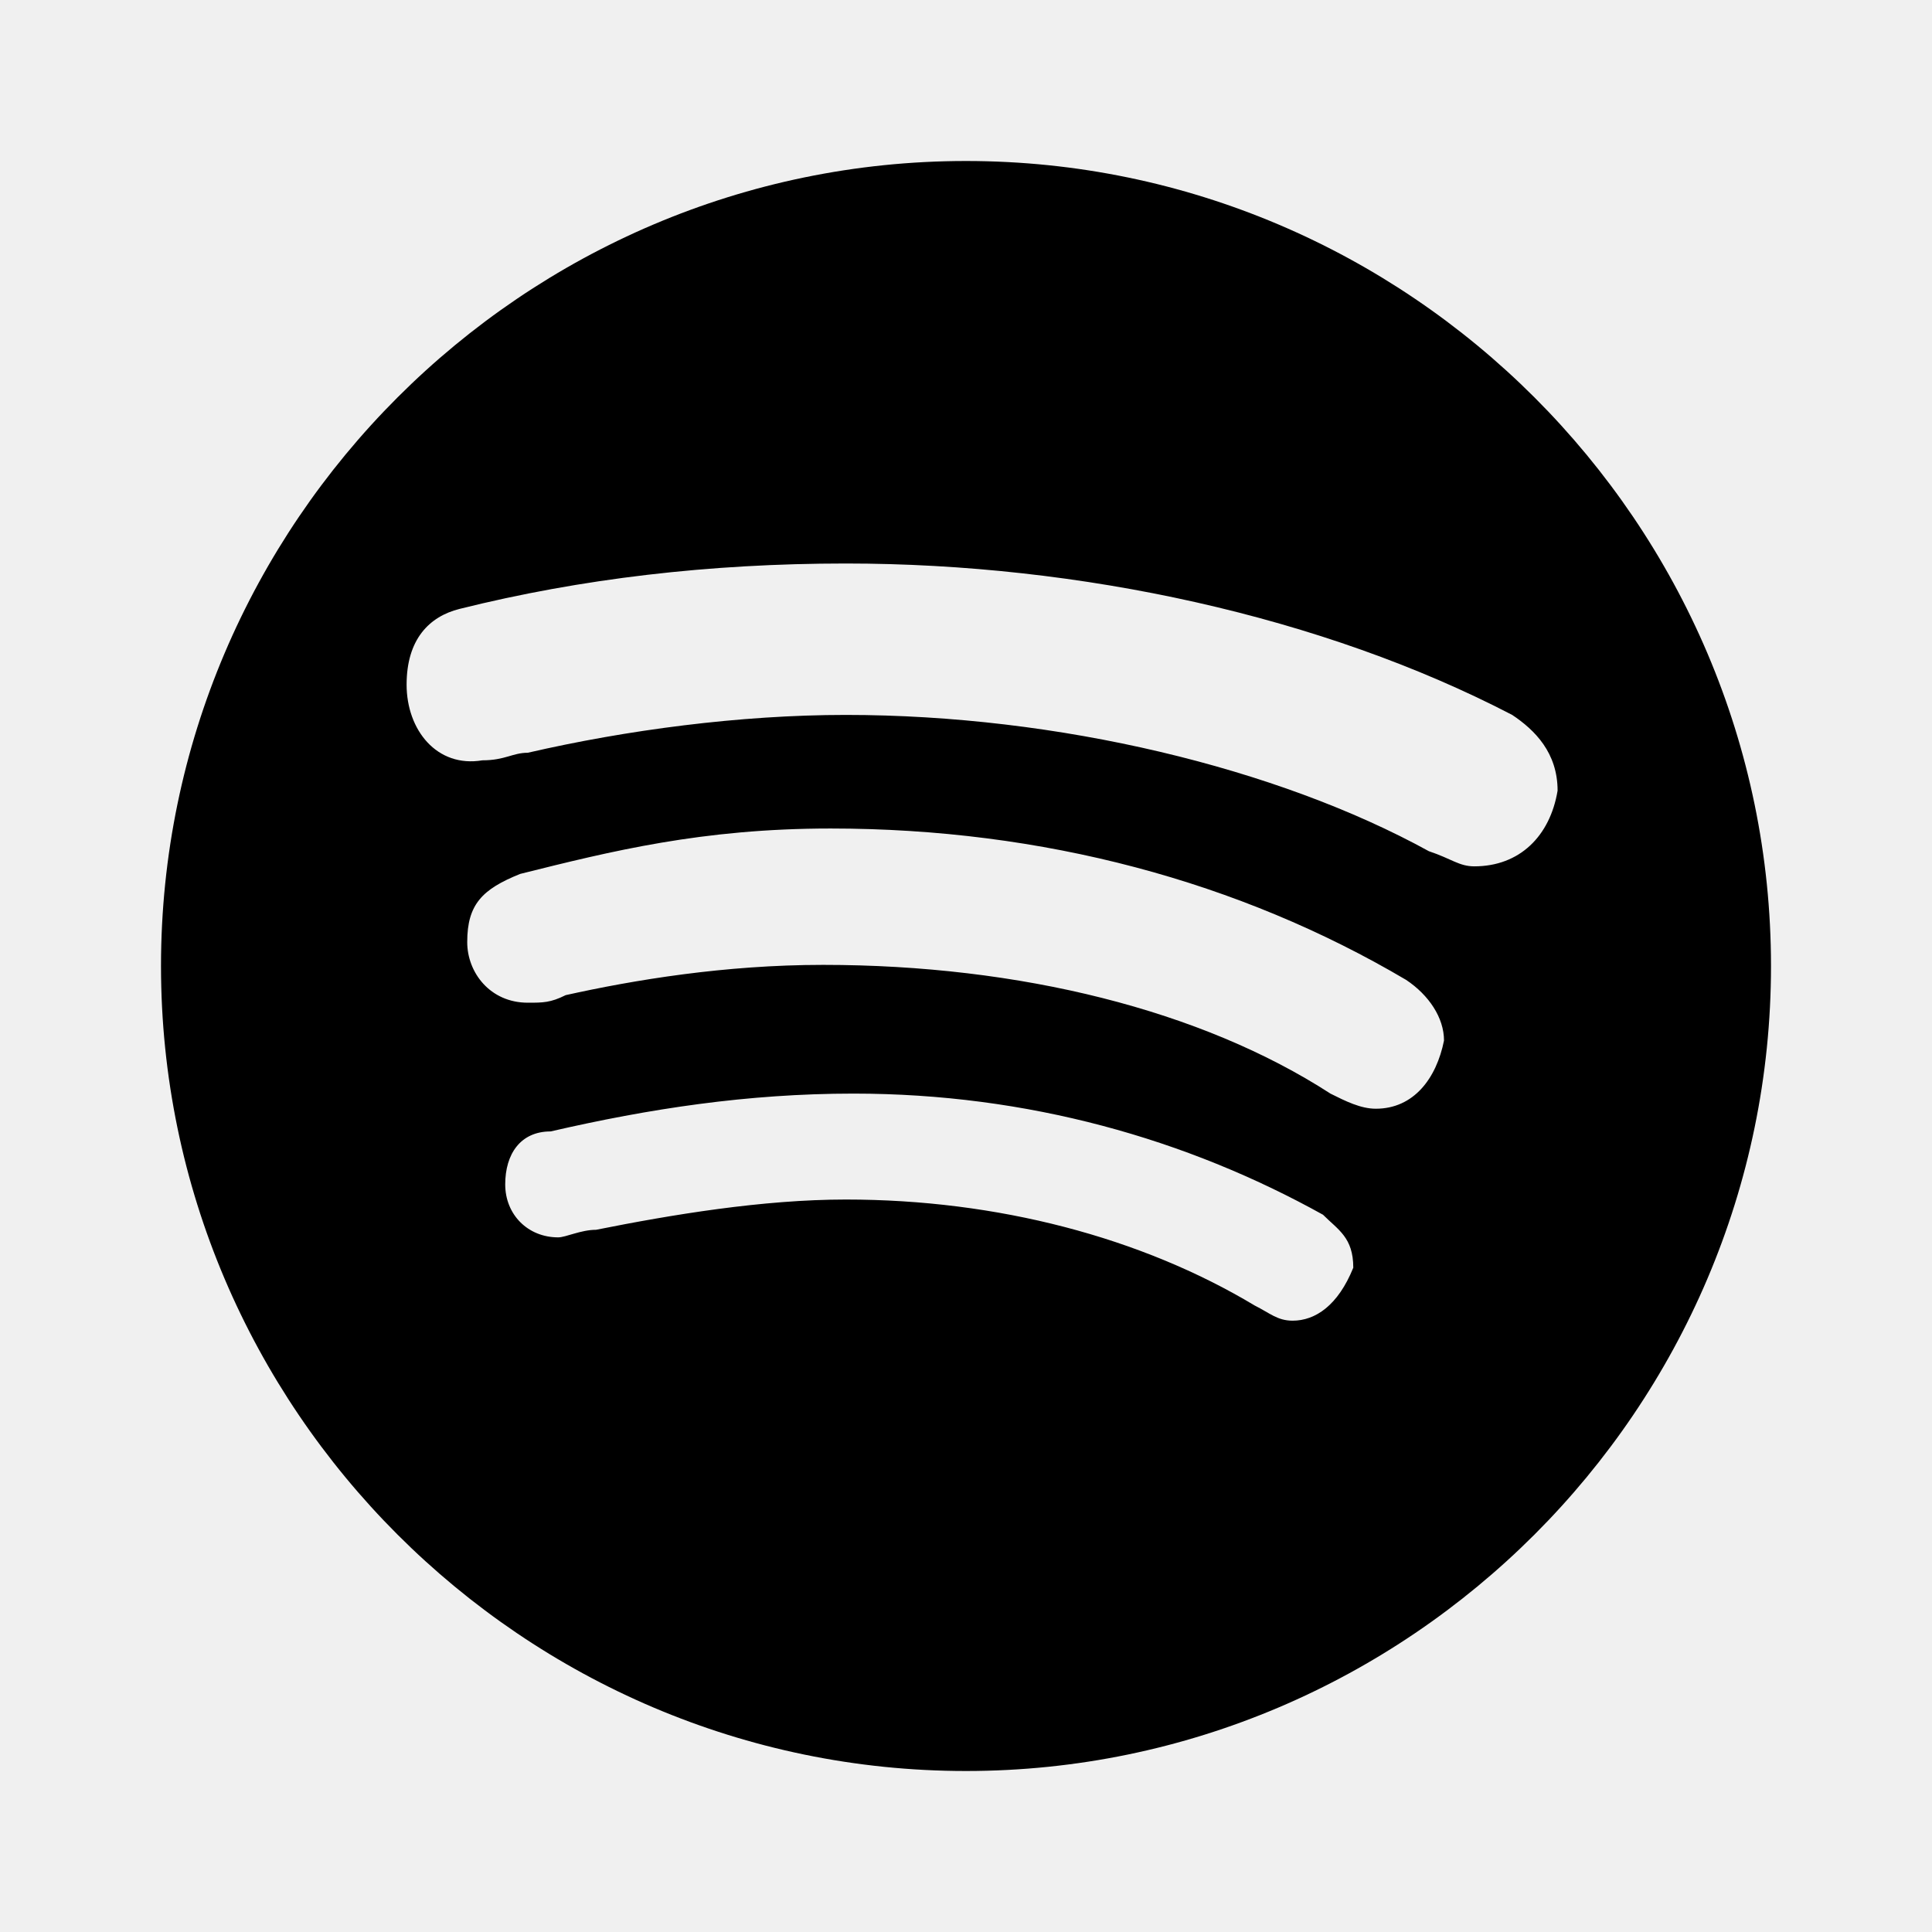
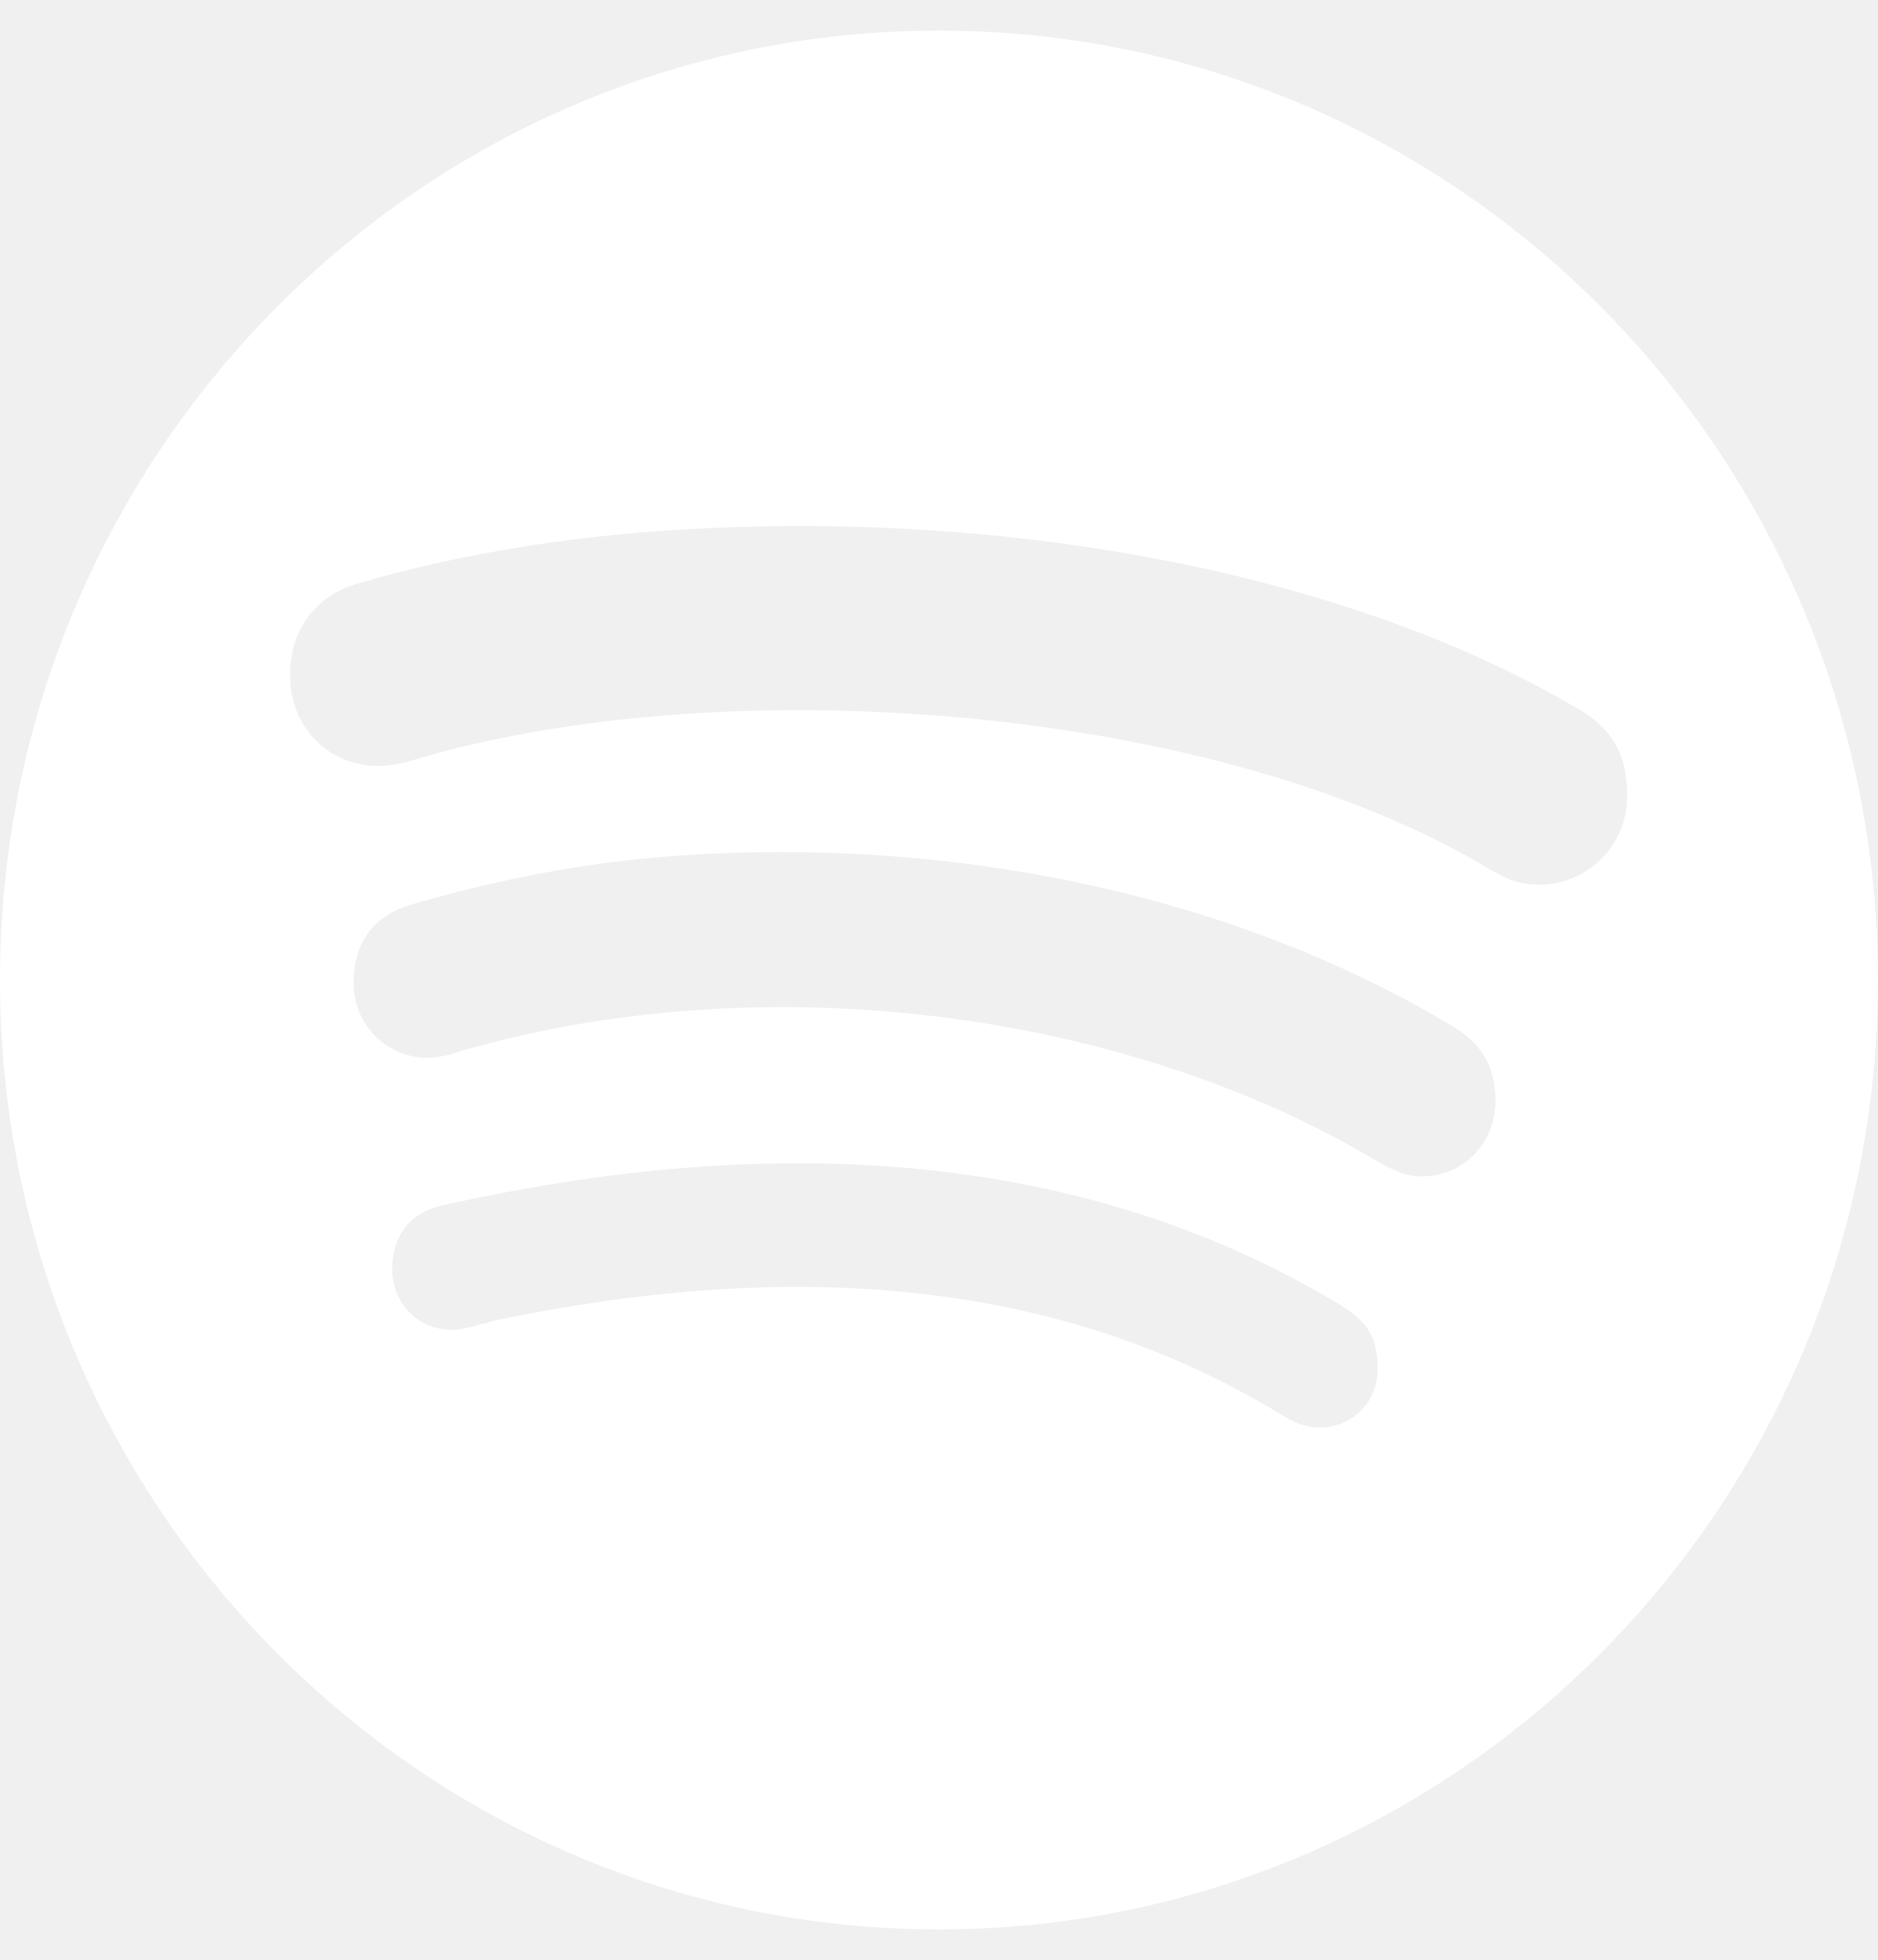
- <svg xmlns="http://www.w3.org/2000/svg" viewBox="0 0 24 24" width="24px" height="24px">
-   <path d="M12,2C6.5,2,2,6.5,2,12s4.5,10,10,10s10-4.5,10-10S17.5,2,12,2z M16.057,16.406c-0.188,0-0.282-0.094-0.47-0.188 c-1.411-0.847-3.198-1.317-5.079-1.317c-1.035,0-2.163,0.188-3.104,0.376c-0.188,0-0.376,0.094-0.47,0.094 c-0.376,0-0.658-0.282-0.658-0.658c0-0.376,0.188-0.658,0.564-0.658c1.223-0.282,2.446-0.47,3.763-0.47 c2.163,0,4.139,0.564,5.832,1.505c0.188,0.188,0.376,0.282,0.376,0.658C16.621,16.218,16.339,16.406,16.057,16.406z M17.091,13.773 c-0.188,0-0.376-0.094-0.564-0.188c-1.599-1.035-3.857-1.599-6.302-1.599c-1.223,0-2.352,0.188-3.198,0.376 c-0.188,0.094-0.282,0.094-0.47,0.094c-0.47,0-0.753-0.376-0.753-0.753c0-0.47,0.188-0.658,0.658-0.847 c1.129-0.282,2.258-0.564,3.857-0.564c2.634,0,5.079,0.658,7.149,1.881c0.282,0.188,0.47,0.47,0.47,0.753 C17.844,13.396,17.562,13.773,17.091,13.773z M18.314,10.762c-0.188,0-0.282-0.094-0.564-0.188 c-1.881-1.035-4.609-1.693-7.243-1.693c-1.317,0-2.728,0.188-3.951,0.47c-0.188,0-0.282,0.094-0.564,0.094 C5.428,9.54,5.051,9.069,5.051,8.505c0-0.564,0.282-0.847,0.658-0.941C7.215,7.188,8.814,7,10.507,7 c2.916,0,5.926,0.658,8.278,1.881c0.282,0.188,0.564,0.47,0.564,0.941C19.255,10.386,18.878,10.762,18.314,10.762z" />
+ <svg xmlns="http://www.w3.org/2000/svg" width="23" height="24" viewBox="0 0 23 24" fill="none">
+   <g clip-path="url(#clip0_33_98)">
+     <path d="M11.5 0.375C5.152 0.375 0 5.583 0 12C0 18.417 5.152 23.625 11.5 23.625C17.848 23.625 23 18.417 23 12C23 5.583 17.848 0.375 11.5 0.375ZM16.17 17.48C15.975 17.48 15.854 17.419 15.673 17.311C12.78 15.548 9.413 15.473 6.089 16.163C5.908 16.209 5.671 16.284 5.537 16.284C5.087 16.284 4.804 15.923 4.804 15.544C4.804 15.061 5.087 14.831 5.435 14.756C9.232 13.908 13.114 13.983 16.425 15.984C16.707 16.167 16.874 16.331 16.874 16.758C16.874 17.184 16.545 17.48 16.17 17.48ZM17.417 14.405C17.176 14.405 17.014 14.297 16.847 14.208C13.948 12.473 9.627 11.775 5.782 12.83C5.56 12.891 5.439 12.952 5.231 12.952C4.734 12.952 4.331 12.544 4.331 12.042C4.331 11.541 4.572 11.208 5.05 11.072C6.339 10.706 7.656 10.434 9.585 10.434C12.594 10.434 15.502 11.189 17.793 12.567C18.168 12.792 18.317 13.083 18.317 13.491C18.312 13.997 17.922 14.405 17.417 14.405ZM18.854 10.833C18.613 10.833 18.465 10.772 18.256 10.65C14.955 8.658 9.052 8.18 5.231 9.258C5.064 9.305 4.855 9.38 4.632 9.38C4.02 9.38 3.552 8.897 3.552 8.273C3.552 7.636 3.942 7.275 4.359 7.153C5.991 6.67 7.818 6.441 9.807 6.441C13.193 6.441 16.74 7.153 19.332 8.681C19.694 8.892 19.93 9.183 19.93 9.741C19.93 10.378 19.42 10.833 18.854 10.833Z" fill="white" />
+   </g>
+   <defs>
+     <clipPath id="clip0_33_98">
+       <rect width="23" height="24" fill="white" />
+     </clipPath>
+   </defs>
</svg>
